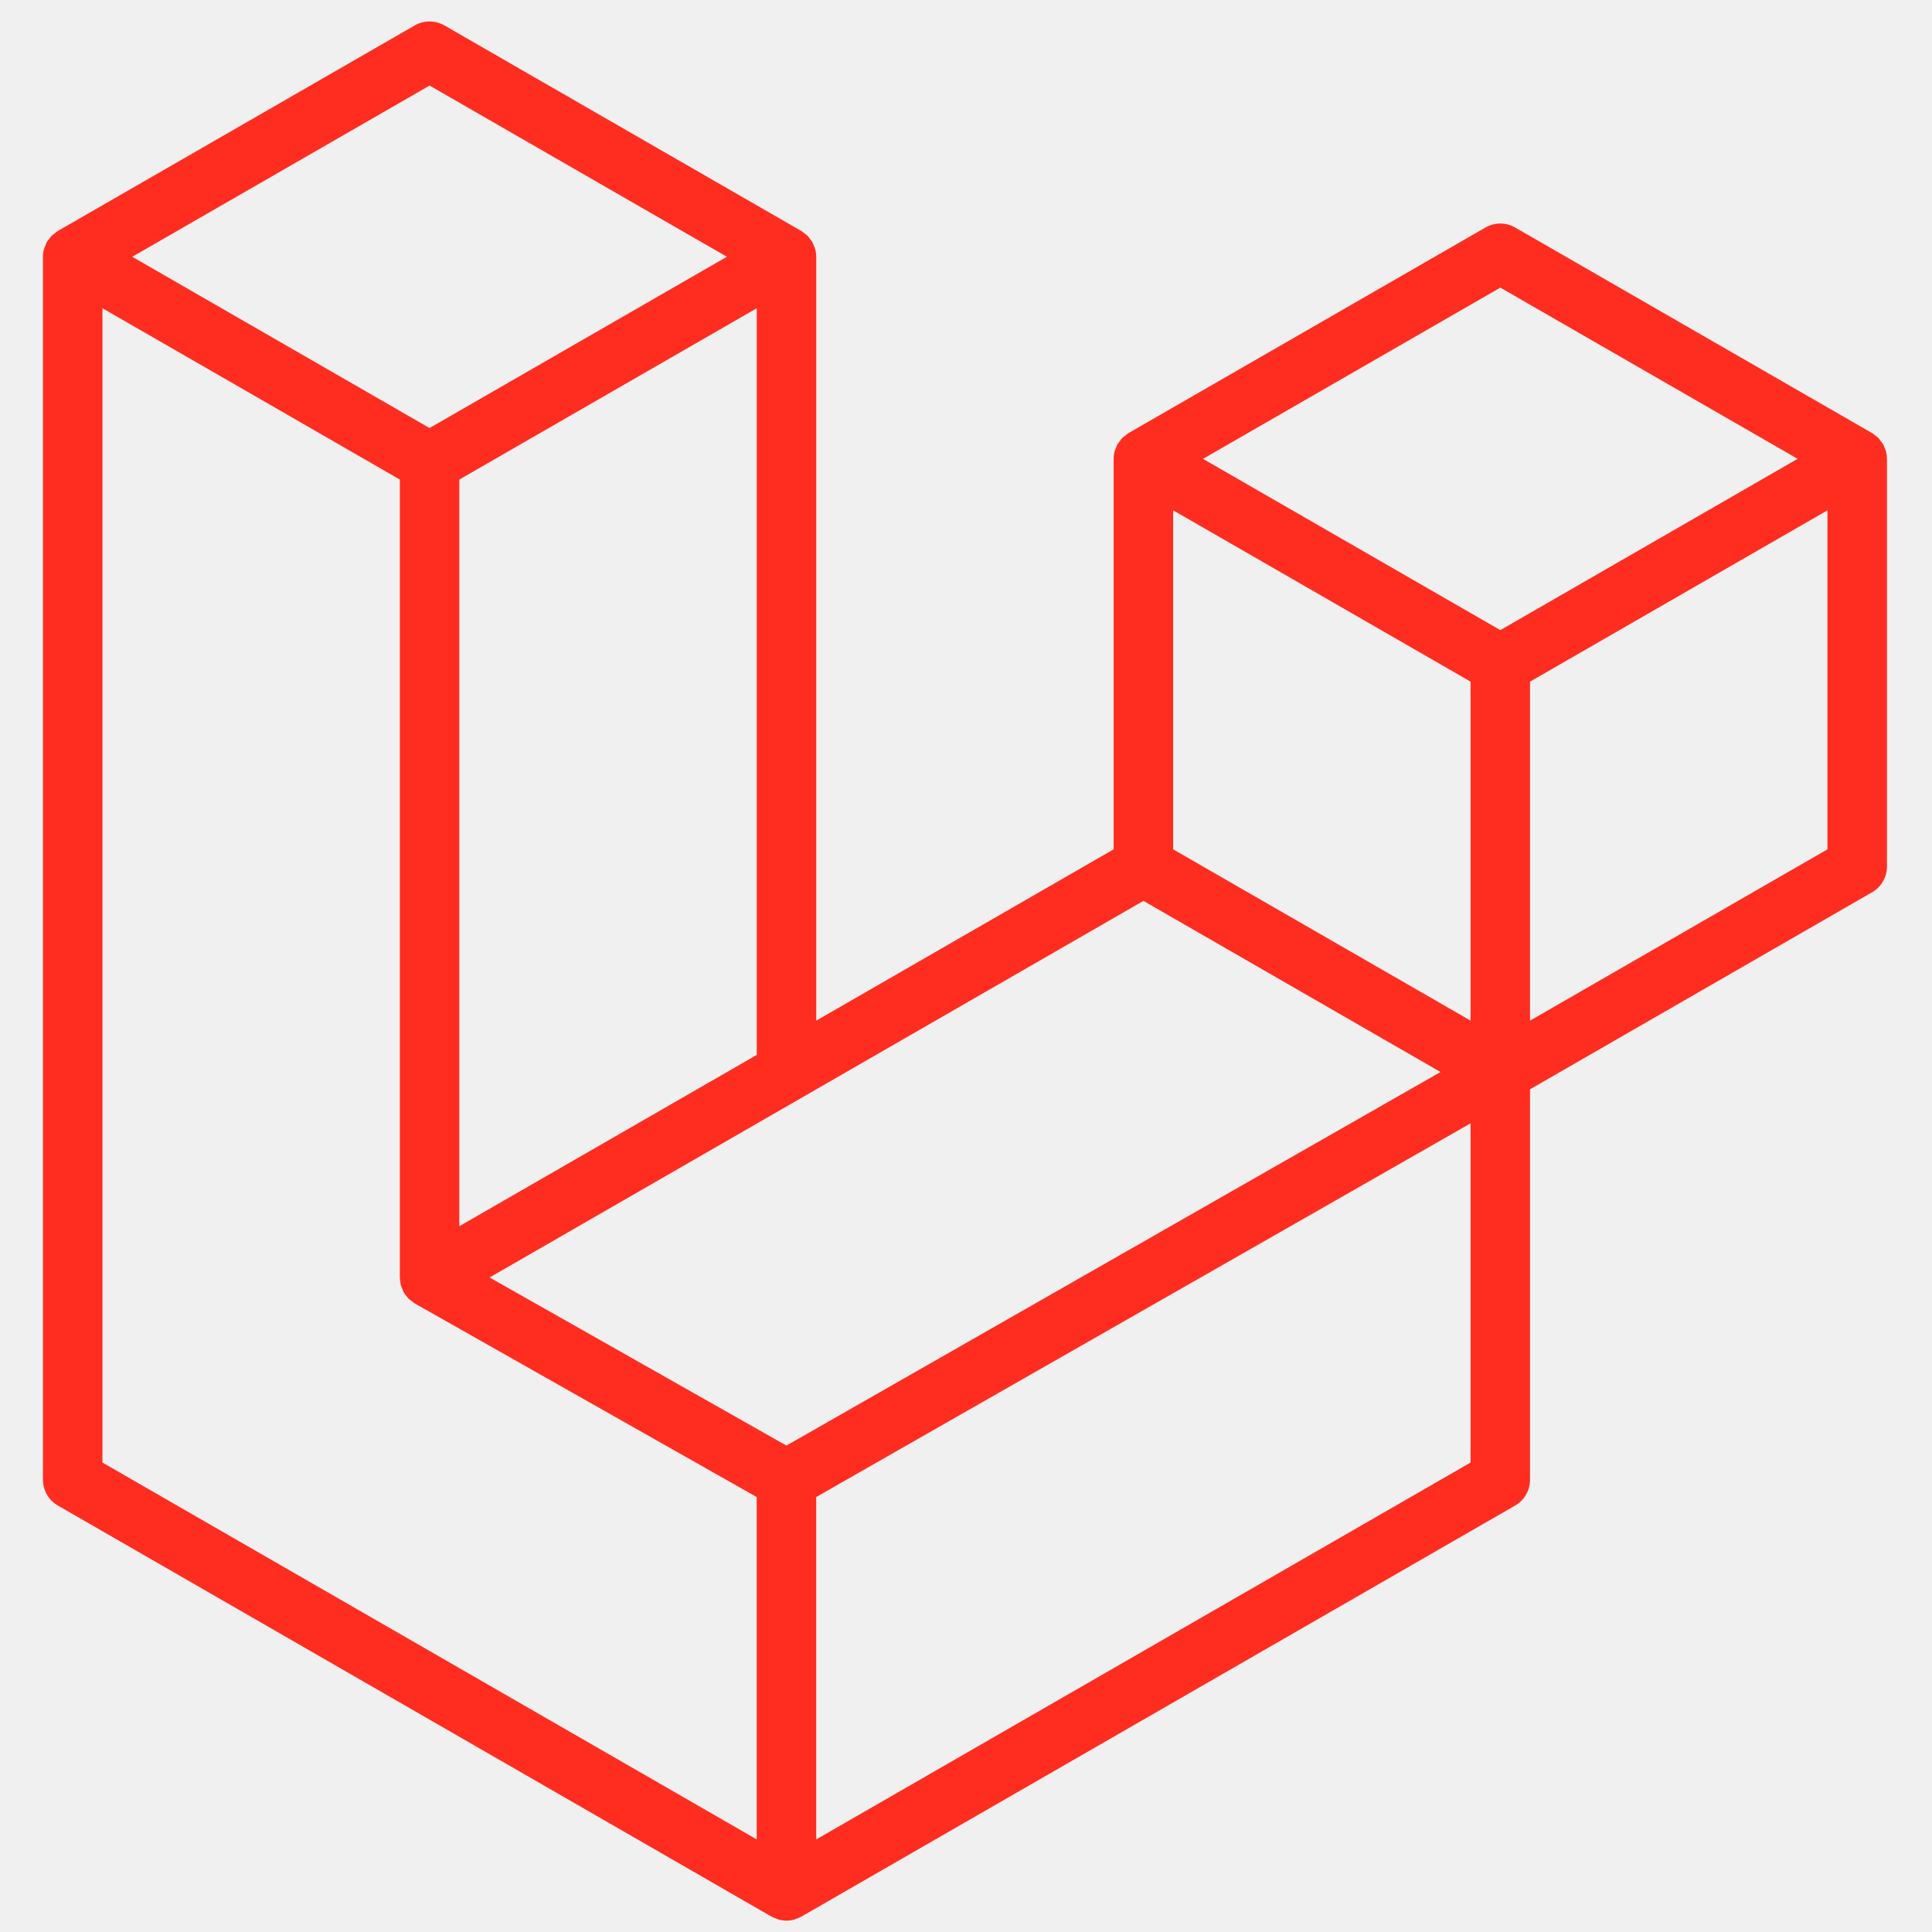
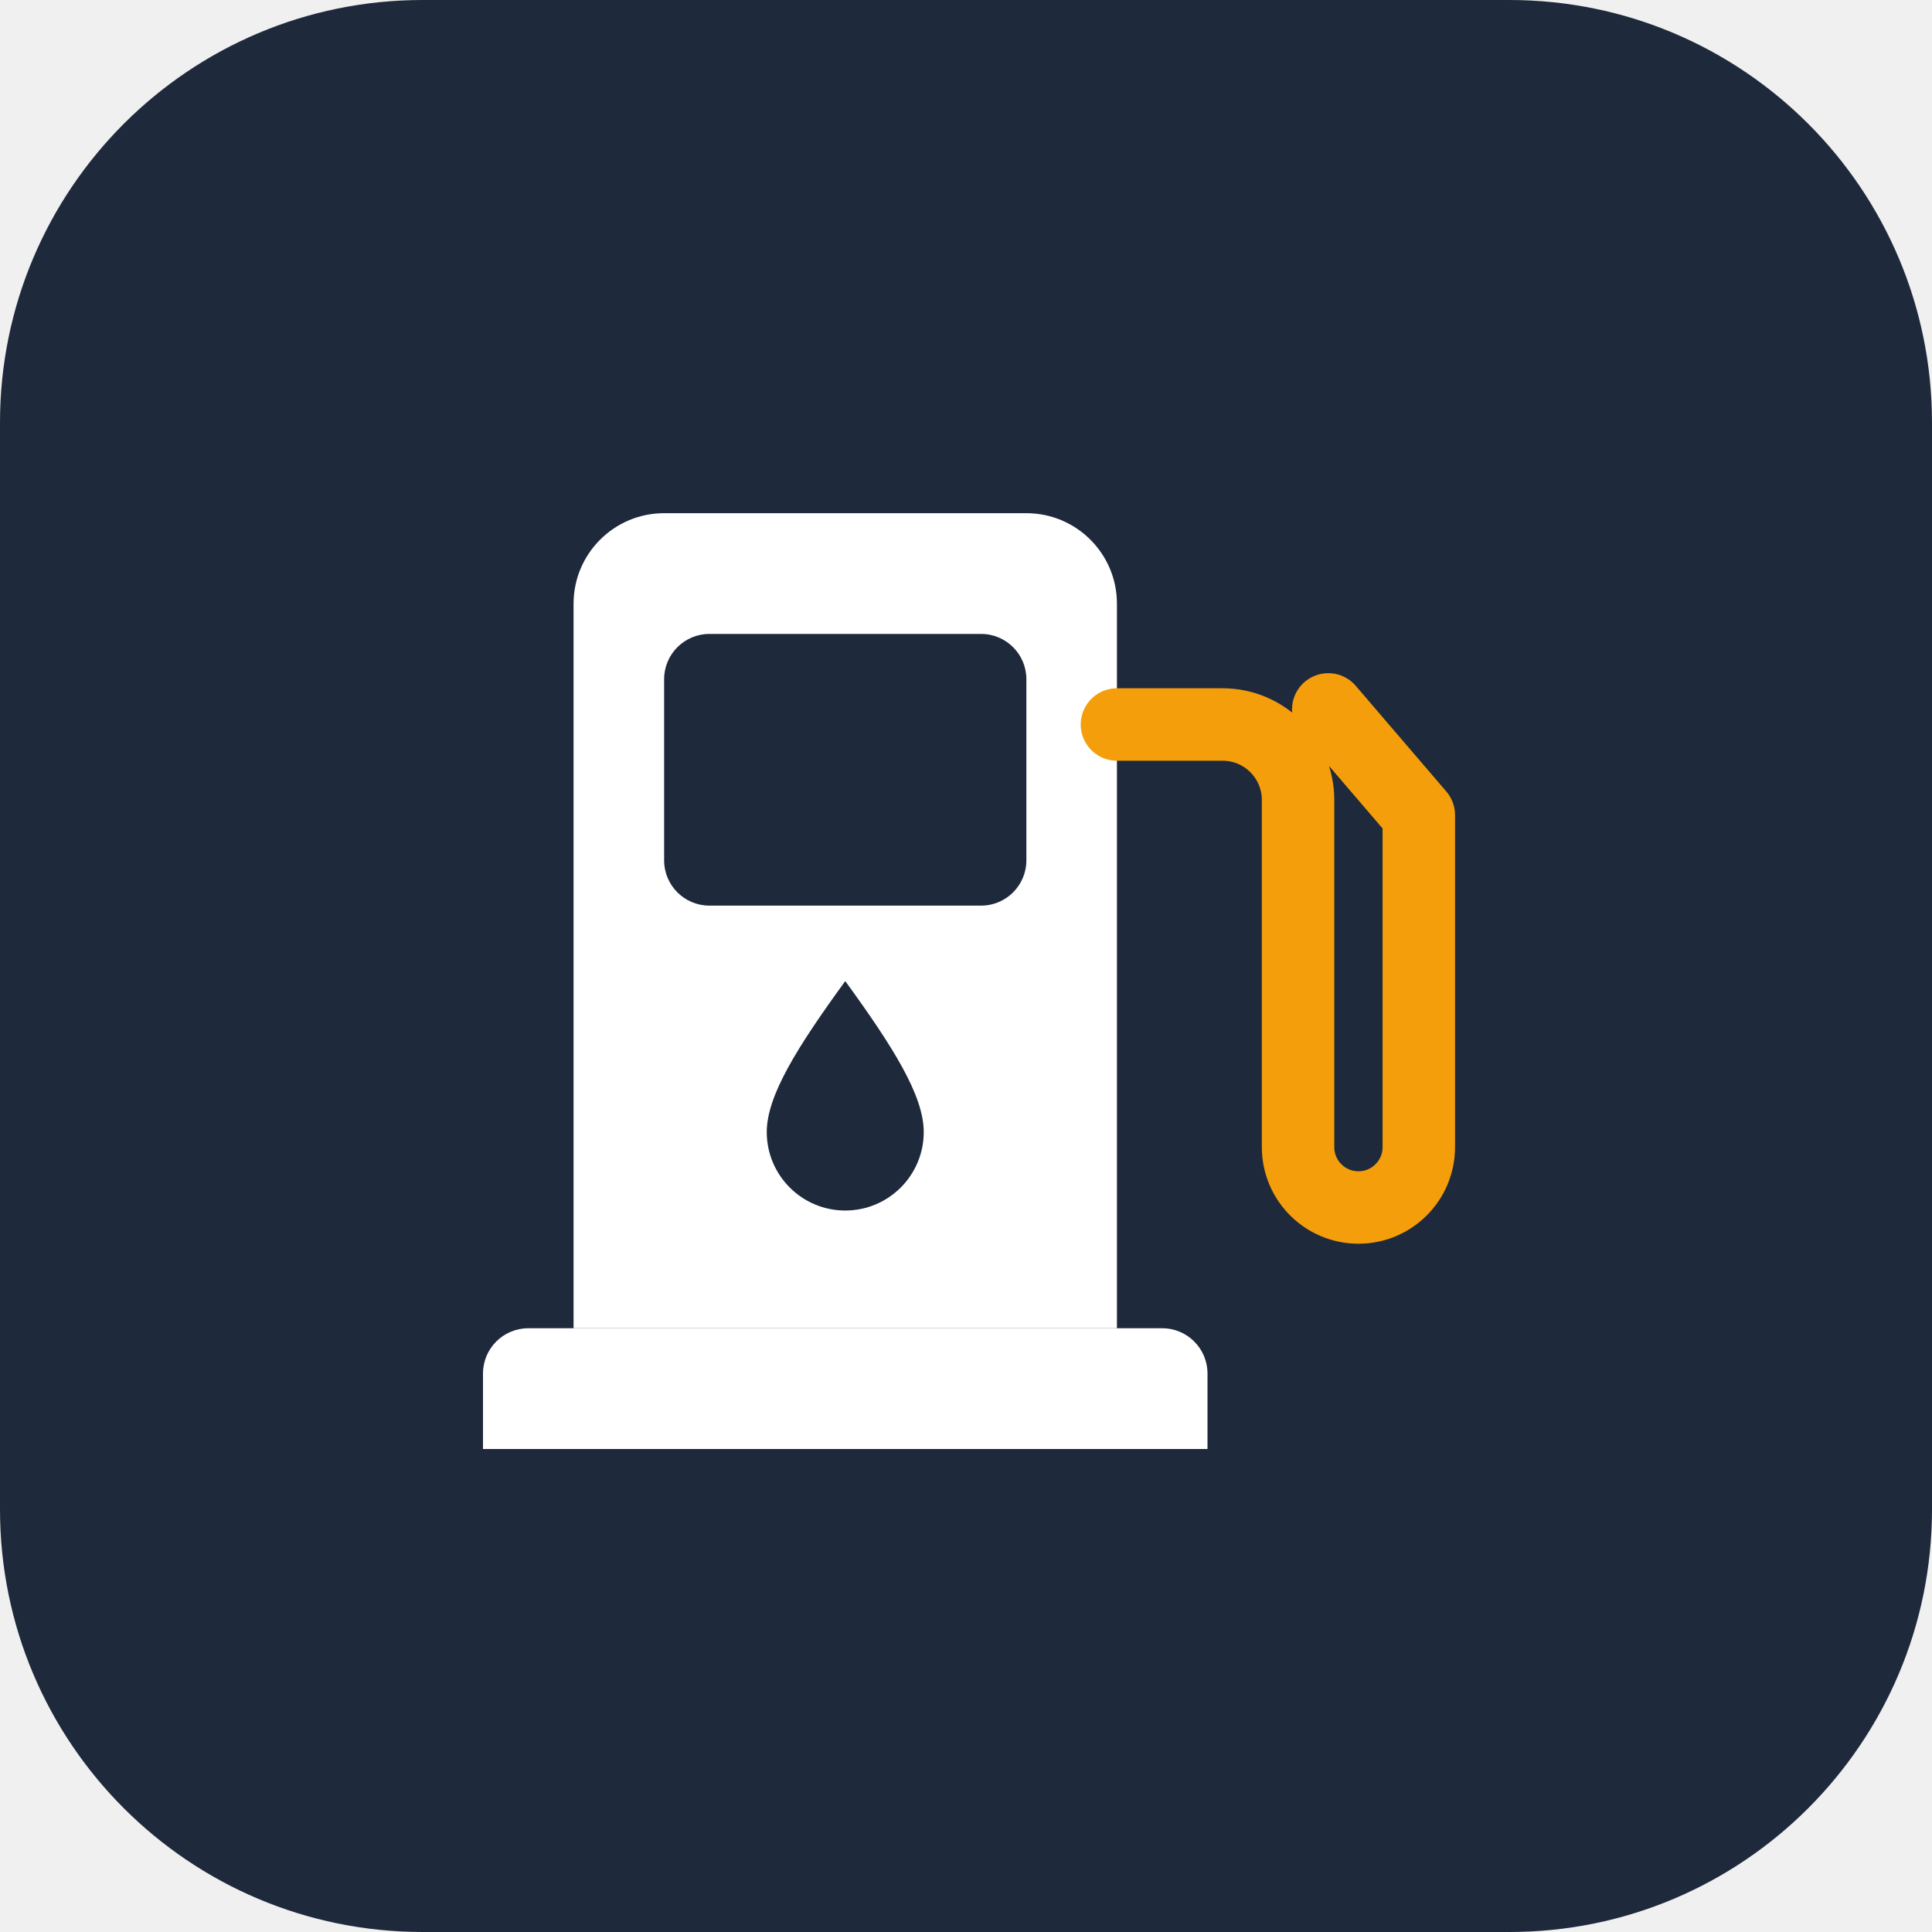
- <svg xmlns="http://www.w3.org/2000/svg" width="166" height="166" viewBox="0 0 166 166" fill="none">
-   <path fill-rule="evenodd" clip-rule="evenodd" d="M162.041 38.759C162.099 38.977 162.129 39.201 162.13 39.426V74.452C162.13 74.902 162.011 75.344 161.786 75.733C161.561 76.122 161.237 76.444 160.847 76.668L131.462 93.594V127.141C131.462 128.054 130.977 128.897 130.186 129.357L68.847 164.683C68.707 164.763 68.554 164.814 68.401 164.868C68.343 164.887 68.289 164.922 68.228 164.938C67.8 165.051 67.349 165.051 66.92 164.938C66.85 164.919 66.786 164.881 66.719 164.855C66.579 164.804 66.432 164.76 66.298 164.683L4.972 129.357C4.583 129.133 4.259 128.81 4.034 128.421C3.808 128.032 3.69 127.591 3.689 127.141L3.689 22.063C3.689 21.834 3.721 21.61 3.779 21.393C3.798 21.32 3.843 21.253 3.868 21.179C3.916 21.045 3.961 20.908 4.031 20.783C4.079 20.7 4.149 20.633 4.206 20.557C4.28 20.454 4.347 20.349 4.433 20.26C4.506 20.186 4.602 20.132 4.685 20.068C4.778 19.992 4.861 19.909 4.966 19.848L35.633 2.185C36.022 1.961 36.462 1.844 36.91 1.844C37.358 1.844 37.798 1.961 38.186 2.185L68.851 19.848H68.857C68.959 19.912 69.045 19.992 69.138 20.065C69.221 20.129 69.313 20.186 69.387 20.257C69.476 20.349 69.54 20.454 69.616 20.557C69.671 20.633 69.744 20.7 69.789 20.783C69.862 20.911 69.904 21.045 69.955 21.179C69.98 21.253 70.025 21.32 70.044 21.396C70.103 21.614 70.133 21.838 70.133 22.063V87.694L95.686 72.974V39.423C95.686 39.2 95.718 38.973 95.775 38.759C95.798 38.683 95.839 38.615 95.865 38.542C95.916 38.408 95.96 38.271 96.031 38.146C96.079 38.063 96.149 37.996 96.203 37.92C96.279 37.818 96.343 37.712 96.433 37.623C96.506 37.549 96.599 37.495 96.681 37.431C96.777 37.355 96.86 37.272 96.962 37.211L127.633 19.548C128.021 19.324 128.461 19.206 128.91 19.206C129.358 19.206 129.798 19.324 130.186 19.548L160.85 37.211C160.959 37.275 161.042 37.355 161.137 37.428C161.217 37.492 161.31 37.549 161.383 37.62C161.473 37.712 161.536 37.818 161.613 37.92C161.67 37.996 161.741 38.063 161.785 38.146C161.859 38.271 161.9 38.408 161.951 38.542C161.98 38.615 162.021 38.683 162.041 38.759ZM157.018 72.974V43.848L146.287 50.028L131.462 58.568V87.694L157.021 72.974H157.018ZM126.354 125.663V96.518L111.771 104.85L70.13 128.626V158.046L126.354 125.663ZM8.801 26.485V125.663L65.018 158.043V128.629L35.649 112L35.64 111.994L35.627 111.988C35.528 111.93 35.445 111.847 35.353 111.777C35.273 111.713 35.18 111.662 35.11 111.592L35.104 111.582C35.021 111.502 34.963 111.403 34.893 111.314C34.829 111.228 34.753 111.154 34.702 111.065L34.699 111.055C34.641 110.96 34.606 110.845 34.565 110.736C34.523 110.64 34.469 110.551 34.443 110.449C34.411 110.328 34.405 110.197 34.392 110.072C34.379 109.976 34.354 109.881 34.354 109.785V109.778V41.205L19.532 32.662L8.801 26.485ZM36.913 7.35L11.364 22.063L36.907 36.777L62.453 22.06L36.907 7.35H36.913ZM50.2 99.174L65.022 90.637V26.485L54.291 32.665L39.466 41.205V105.357L50.2 99.174ZM128.91 24.713L103.363 39.426L128.91 54.14L154.453 39.423L128.91 24.713ZM126.354 58.568L111.529 50.028L100.798 43.848V72.974L115.619 81.511L126.354 87.694V58.568ZM67.571 124.205L105.042 102.803L123.772 92.109L98.245 77.405L68.854 94.334L42.066 109.762L67.571 124.205Z" fill="#FF2D20" />
+ <svg xmlns="http://www.w3.org/2000/svg" width="64" height="64" viewBox="0 0 64 64">
+   <rect width="64" height="64" rx="14" fill="#1e293b" />
+   <g transform="translate(12 12)" fill="#ffffff">
+     <path fill-rule="evenodd" d="M10 5h12a3 3 0 0 1 3 3v24H7V8a3 3 0 0 1 3-3Zm1.5 4A1.5 1.5 0 0 0 10 10.5v6a1.5 1.5 0 0 0 1.5 1.5h9a1.5 1.5 0 0 0 1.5-1.5v-6A1.5 1.5 0 0 0 20.5 9h-9ZM16 20.5c-1.6 2.2-2.6 3.8-2.6 5a2.6 2.6 0 0 0 5.2 0c0-1.2-1-2.8-2.6-5Z" />
+     <path d="M4 33.5A1.5 1.5 0 0 1 5.5 32h21a1.5 1.5 0 0 1 1.5 1.5V36H4v-2.5Z" />
+     <path fill="none" stroke="#f59e0b" stroke-width="2.4" stroke-linecap="round" stroke-linejoin="round" d="M25 12h3.5a2.5 2.5 0 0 1 2.5 2.5V26a2 2 0 0 0 4 0V15l-3-3.5" />
+   </g>
</svg>
